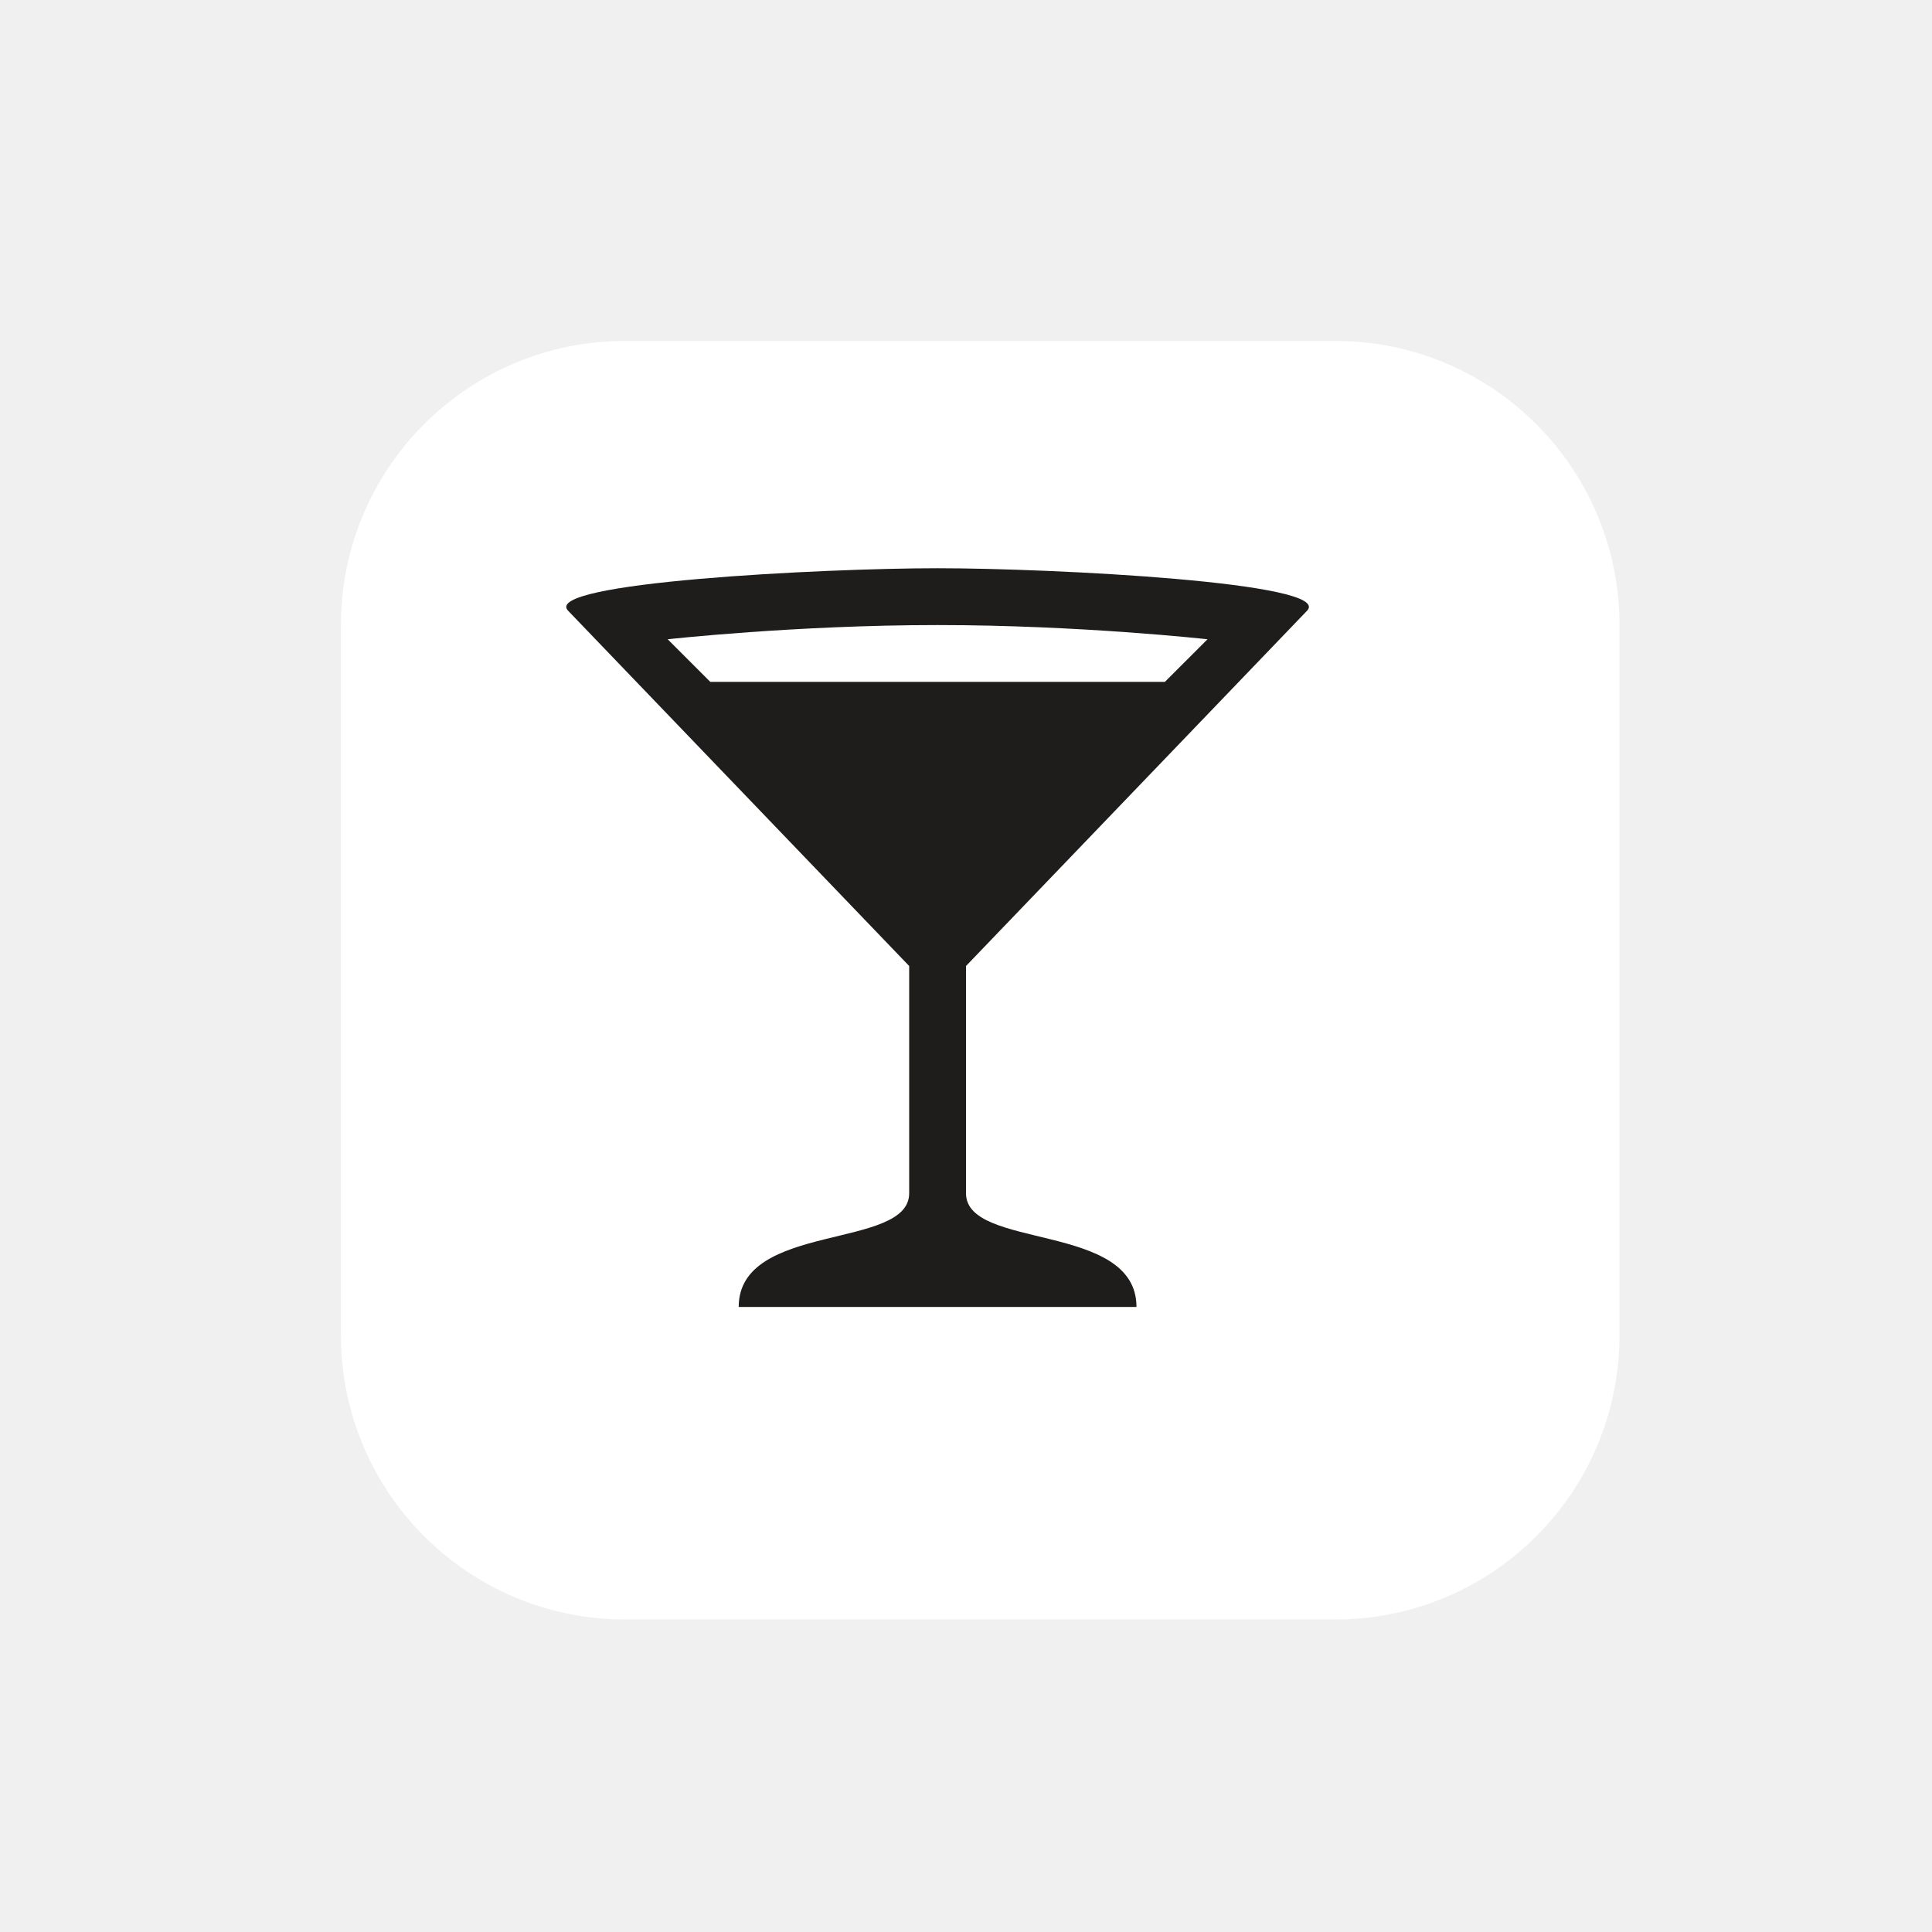
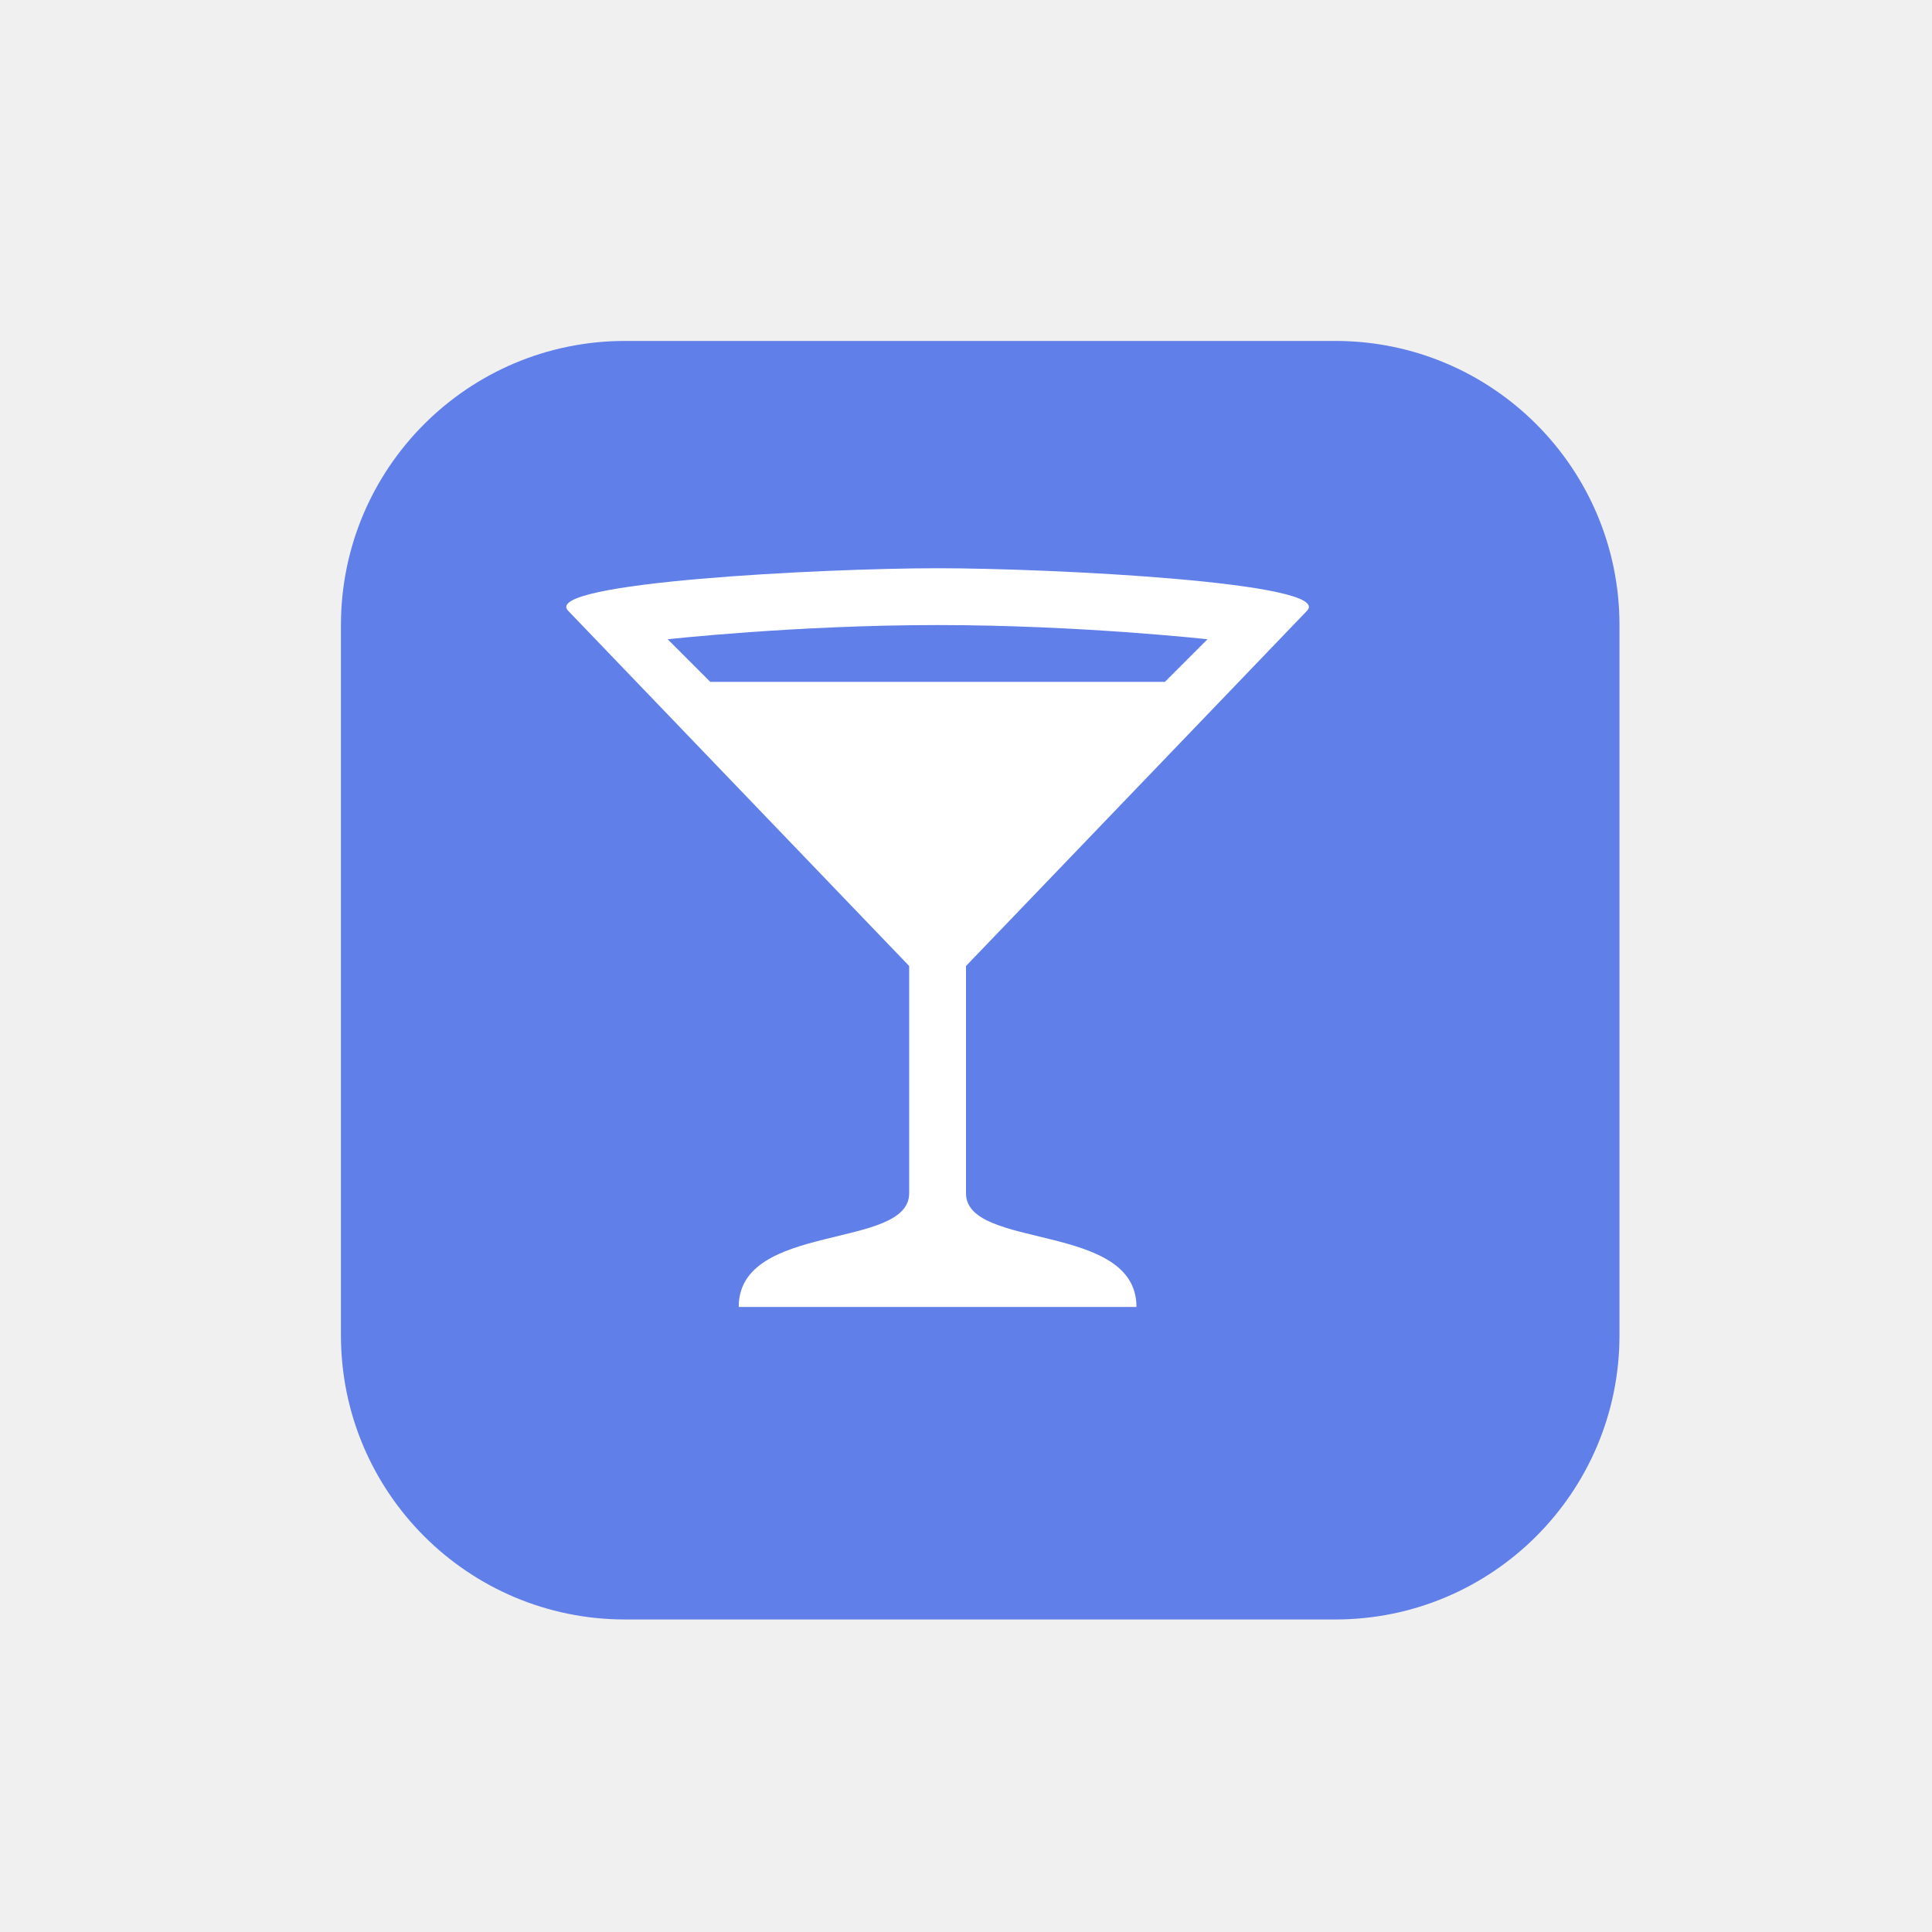
<svg xmlns="http://www.w3.org/2000/svg" viewBox="0 0 34 34" height="34" width="34">
  <rect fill="none" x="0" y="0" width="34" height="34" />
-   <rect x="6" y="6" width="22.5" height="22.5" rx="5" ry="5" fill="#ffffff" />
-   <path fill="#1f1c1c" transform="translate(9 9)" d="M7.5,1c-2,0-7,0.25-6.5,0.75L7,8v4  c0,1-3,0.5-3,2h7c0-1.5-3-1-3-2V8l6-6.25C14.5,1.25,9.5,1,7.5,1z M7.5,2c2.5,0,4.75,0.25,4.75,0.25L11.5,3h-8L2.75,2.25  C2.75,2.25,5,2,7.5,2z" />
+   <rect x="6" y="6" width="22.5" height="22.5" rx="5" ry="5" fill="#617fe8" />
+   <path fill="#fff" transform="translate(9 9)" d="M7.5,1c-2,0-7,0.25-6.5,0.75L7,8v4  c0,1-3,0.5-3,2h7c0-1.5-3-1-3-2V8l6-6.25C14.5,1.25,9.5,1,7.5,1z M7.5,2c2.5,0,4.75,0.25,4.75,0.25L11.5,3h-8L2.75,2.25  C2.75,2.25,5,2,7.5,2z" />
</svg>
